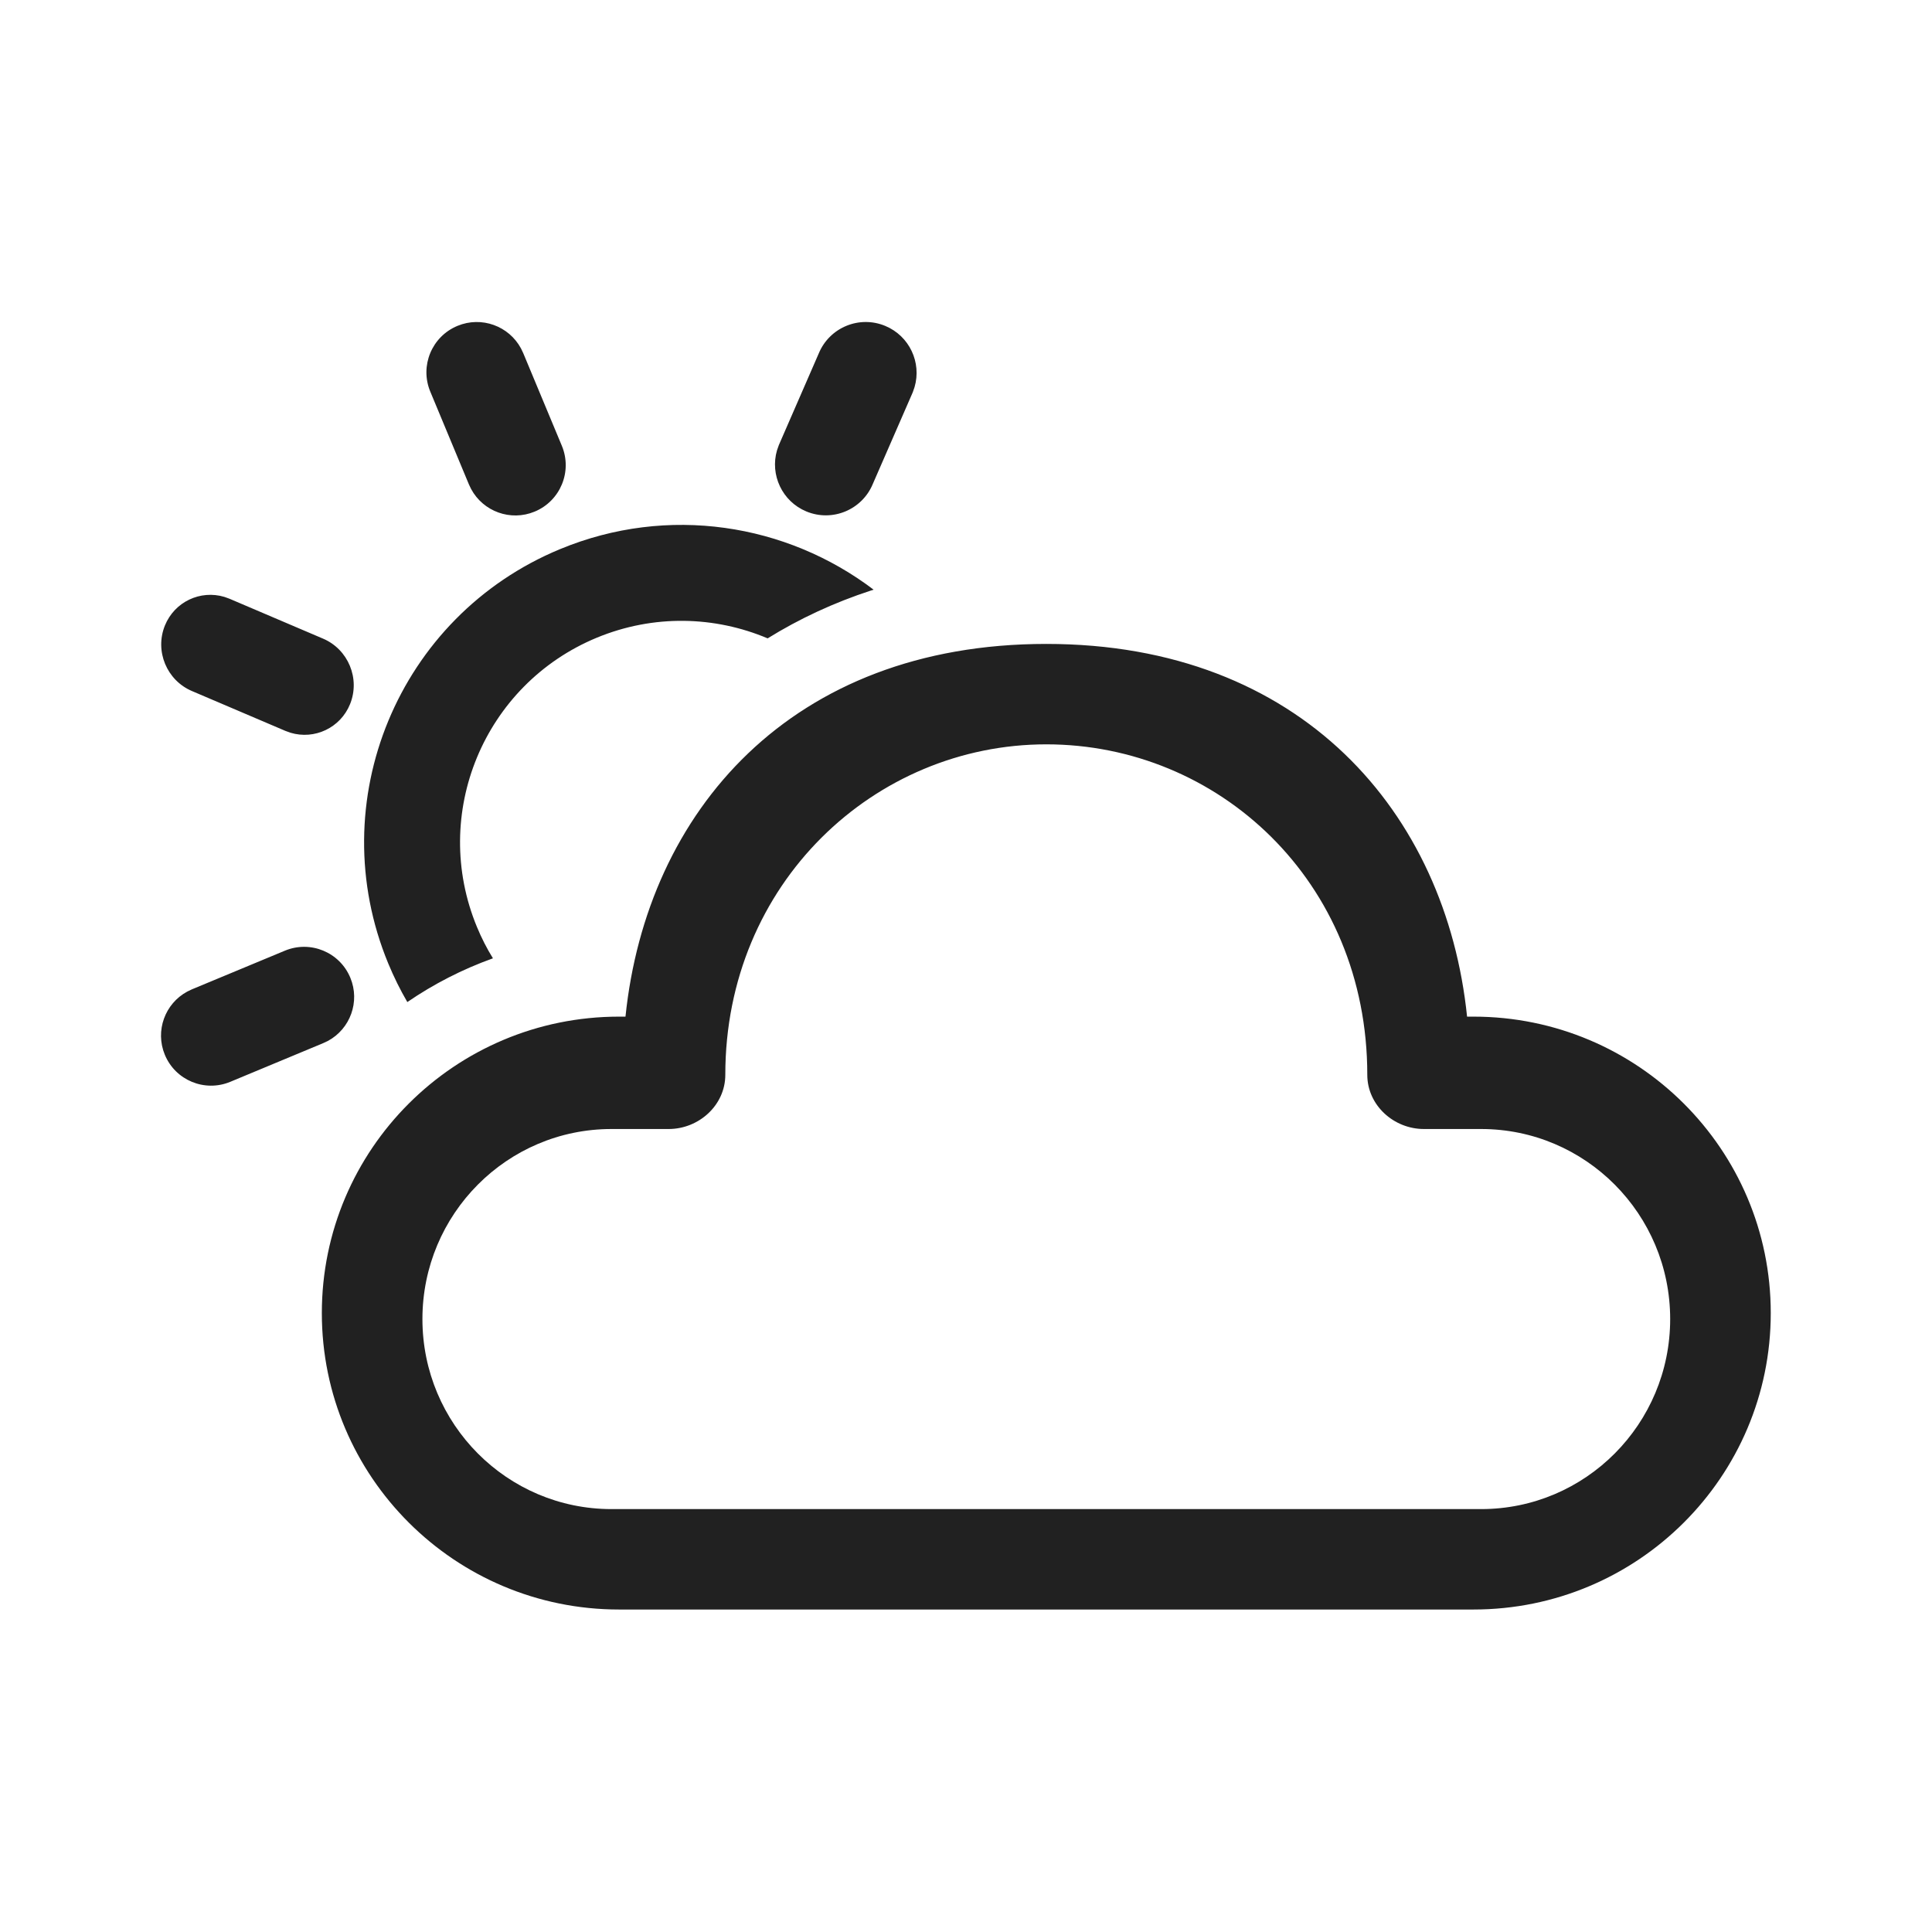
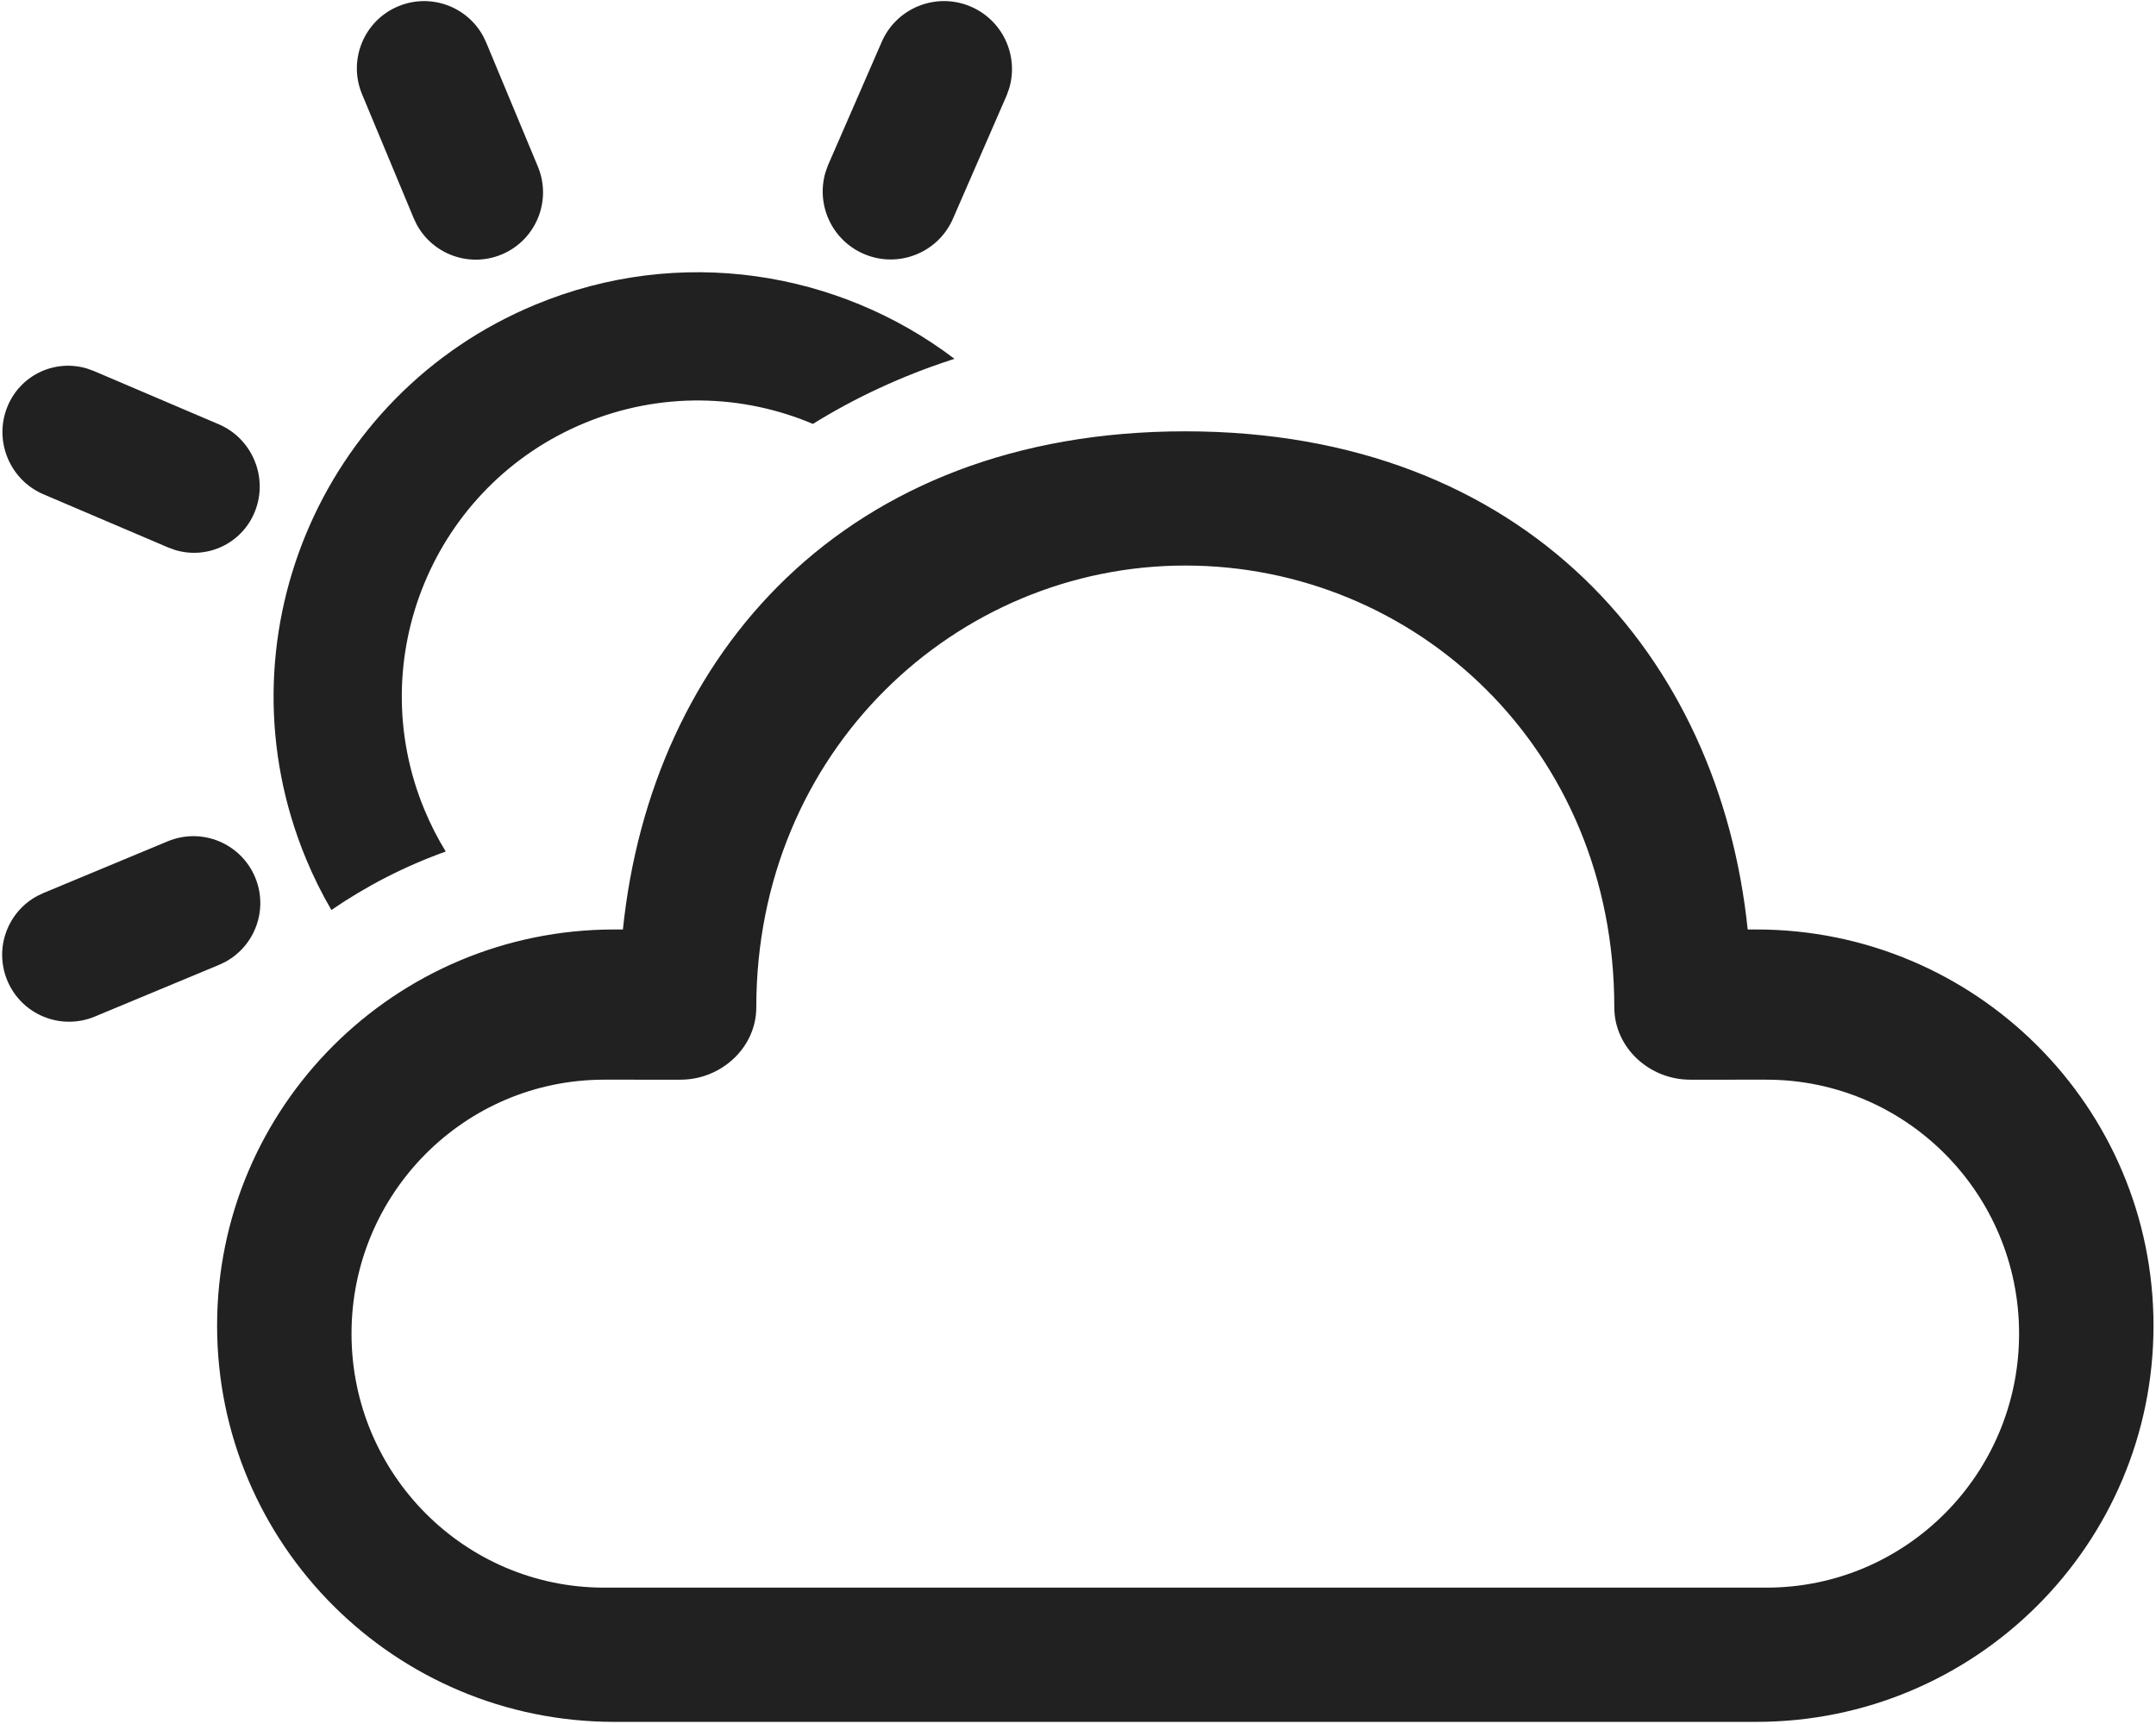
- <svg xmlns="http://www.w3.org/2000/svg" width="800px" height="800px" viewBox="0 0 48 48" version="1.1">
-   <g id="🔍-Product-Icons" stroke="none" stroke-width="1" fill="none" fill-rule="evenodd">
-     <g id="ic_fluent_weather_partly_cloudy_day_48_regular" fill="#212121" fill-rule="nonzero">
-       <path d="M25.995,15.998 C32.332,15.998 35.927,20.193 36.449,25.258 L36.609,25.258 C40.688,25.258 43.994,28.556 43.994,32.623 C43.994,36.691 40.688,39.988 36.609,39.988 L15.38,39.988 C11.302,39.988 7.996,36.691 7.996,32.623 C7.996,28.556 11.302,25.258 15.38,25.258 L15.54,25.258 C16.066,20.159 19.658,15.998 25.995,15.998 Z M25.995,18.493 C21.734,18.493 18.02,21.941 18.02,26.704 C18.02,27.458 17.364,28.05 16.612,28.05 L15.192,28.05 C12.598,28.05 10.495,30.164 10.495,32.772 C10.495,35.379 12.598,37.493 15.192,37.493 L36.798,37.493 C39.392,37.493 41.495,35.379 41.495,32.772 C41.495,30.164 39.392,28.05 36.798,28.05 L35.377,28.05 C34.626,28.05 33.97,27.458 33.97,26.704 C33.97,21.88 30.256,18.493 25.995,18.493 Z M8.704,24.292 C8.951,24.887 8.701,25.563 8.146,25.862 L8.031,25.916 L5.72,26.878 C5.085,27.141 4.358,26.84 4.095,26.205 C3.849,25.61 4.098,24.934 4.653,24.635 L4.768,24.58 L7.079,23.619 C7.714,23.356 8.441,23.657 8.704,24.292 Z M21.704,14.65 L21.643,14.67 C20.718,14.972 19.859,15.372 19.072,15.86 C17.764,15.307 16.243,15.258 14.826,15.844 C12.02,17.007 10.687,20.224 11.85,23.031 C11.963,23.305 12.096,23.565 12.247,23.809 C11.488,24.081 10.774,24.448 10.12,24.896 C9.944,24.594 9.786,24.275 9.648,23.942 C7.982,19.92 9.892,15.309 13.914,13.643 C16.599,12.531 19.546,13.012 21.704,14.65 Z M5.576,14.83 L5.703,14.876 L8.022,15.865 C8.652,16.131 8.954,16.86 8.697,17.494 C8.457,18.085 7.814,18.384 7.218,18.205 L7.091,18.159 L4.772,17.17 C4.142,16.904 3.84,16.175 4.097,15.541 C4.337,14.95 4.979,14.651 5.576,14.83 Z M12.944,8.657 L12.999,8.772 L13.96,11.078 C14.224,11.716 13.921,12.447 13.283,12.711 C12.685,12.959 12.005,12.708 11.705,12.15 L11.65,12.035 L10.69,9.729 C10.425,9.091 10.728,8.36 11.366,8.096 C11.964,7.848 12.644,8.099 12.944,8.657 Z M21.993,8.097 C22.594,8.346 22.901,9.006 22.722,9.617 L22.677,9.747 L21.685,12.023 C21.418,12.668 20.679,12.974 20.034,12.707 C19.433,12.458 19.126,11.797 19.305,11.186 L19.351,11.056 L20.342,8.78 C20.609,8.136 21.348,7.829 21.993,8.097 Z" id="🎨-Color">
- 
- </path>
-     </g>
-   </g>
+ <svg xmlns="http://www.w3.org/2000/svg" width="668" height="534" viewBox="0 0 668 534" fill="none">
+   <path d="M367.244 133.633C472.862 133.633 532.777 203.542 541.491 287.97L544.157 287.97C612.126 287.97 667.226 342.928 667.226 410.721C667.226 478.515 612.126 533.472 544.157 533.472H190.332C122.363 533.472 67.263 478.515 67.263 410.721C67.263 342.928 122.363 287.97 190.333 287.97L192.998 287.97C201.762 202.987 261.627 133.633 367.244 133.633ZM367.244 175.219C296.227 175.219 234.327 232.685 234.327 312.062C234.327 324.639 223.392 334.508 210.87 334.508L187.194 334.507C143.959 334.507 108.911 369.737 108.911 413.196C108.911 456.655 143.959 491.886 187.194 491.886H547.295C590.53 491.886 625.578 456.655 625.578 413.196C625.578 369.737 590.53 334.507 547.296 334.507L523.619 334.508C511.097 334.508 500.162 324.639 500.162 312.062C500.162 231.667 438.262 175.219 367.244 175.219ZM79.07 271.862C83.177 281.776 79.02 293.052 69.77 298.032L67.854 298.941L29.329 314.971C18.754 319.351 6.63 314.329 2.25 303.754C-1.857 293.84 2.3 282.564 11.55 277.584L13.466 276.675L51.991 260.645C62.566 256.265 74.69 261.287 79.07 271.862ZM295.735 111.173L294.719 111.499C279.307 116.532 264.984 123.199 251.87 131.335C230.066 122.11 204.712 121.294 181.103 131.074C134.33 150.447 112.119 204.069 131.493 250.842C133.385 255.409 135.603 259.742 138.11 263.825C125.464 268.343 113.572 274.464 102.674 281.94C99.729 276.894 97.096 271.588 94.798 266.041C67.03 199.003 98.865 122.147 165.903 94.378C210.644 75.846 259.759 83.862 295.735 111.173ZM26.934 114.171L29.05 114.934L67.697 131.414C78.194 135.85 83.228 148.005 78.942 158.563C74.942 168.417 64.236 173.398 54.292 170.413L52.176 169.65L13.529 153.169C3.033 148.734 -2.002 136.579 2.284 126.021C6.284 116.166 16.99 111.185 26.934 114.171ZM149.74 11.277L150.654 13.203L166.662 51.636C171.065 62.266 166.017 74.452 155.387 78.856C145.421 82.984 134.087 78.805 129.081 69.507L128.167 67.581L112.159 29.149C107.756 18.518 112.804 6.332 123.434 1.929C133.4 -2.199 144.734 1.979 149.74 11.277ZM300.545 1.942C310.574 6.096 315.687 17.104 312.706 27.289L311.942 29.456L295.42 67.385C290.969 78.13 278.65 83.232 267.905 78.781C257.876 74.627 252.763 63.619 255.744 53.434L256.508 51.267L273.031 13.339C277.481 2.594 289.8 -2.509 300.545 1.942Z" fill="#212121" />
</svg>
